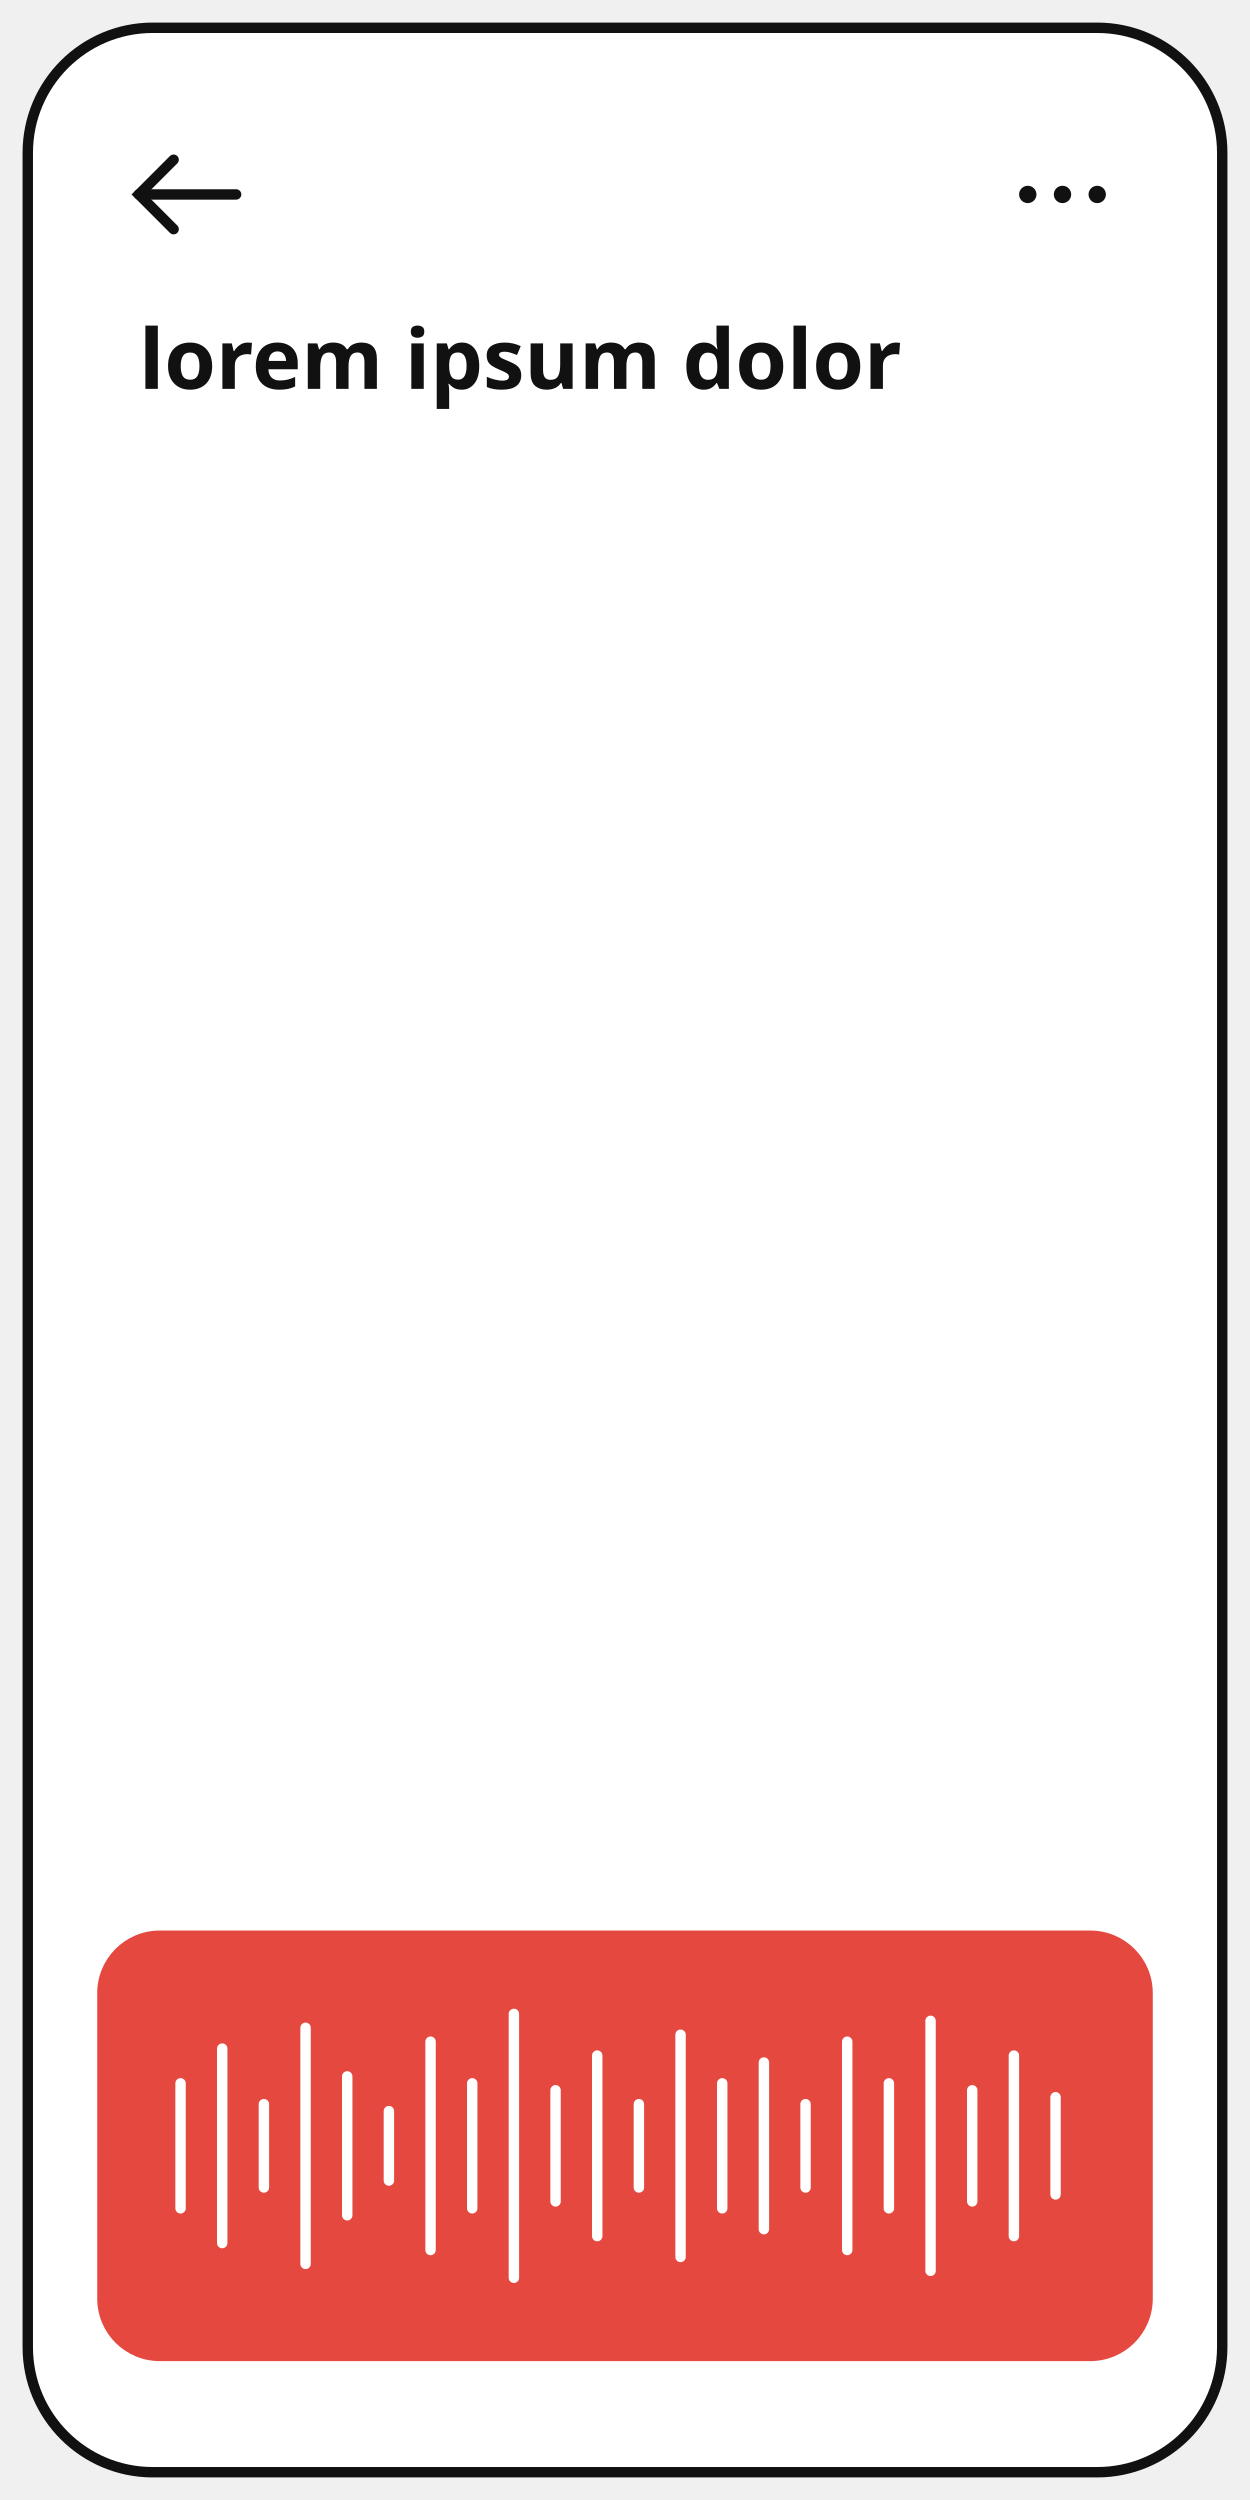
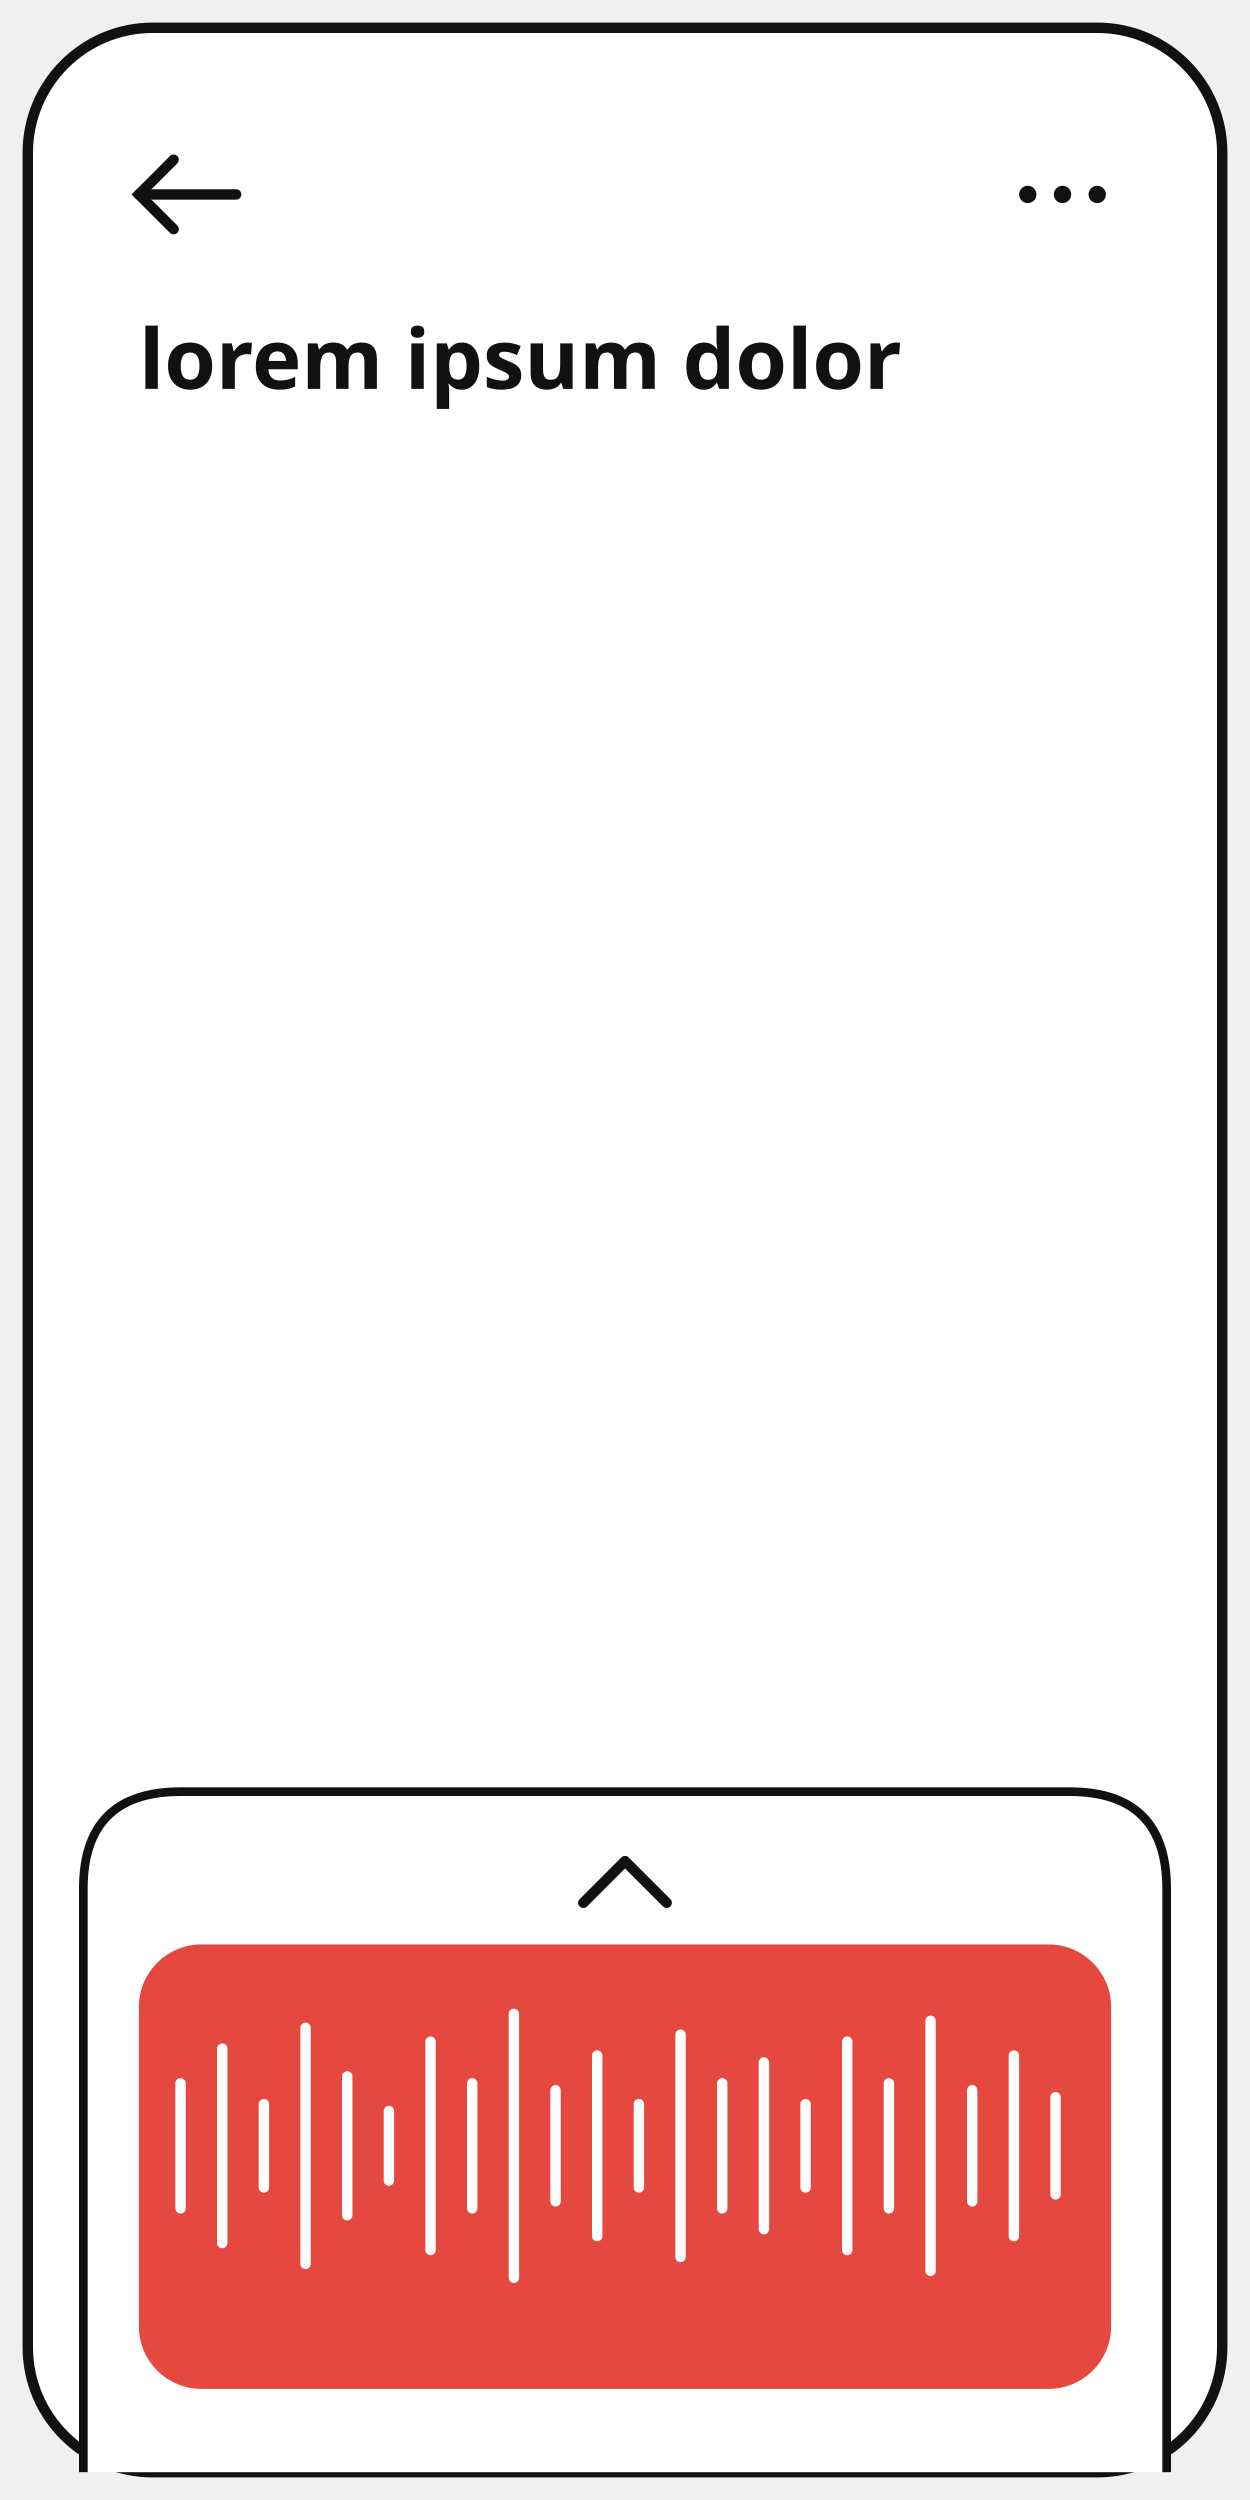
<svg xmlns="http://www.w3.org/2000/svg" viewBox="0 0 360 720" font-family="ui-rounded, system-ui, sans-serif">
  <rect x="8" y="8" width="344" height="704" rx="36" fill="#FFFFFF" stroke="#111111" stroke-width="3" />
  <g stroke="#111111" stroke-width="3" fill="none" stroke-linecap="round">
    <line x1="40" y1="56" x2="68" y2="56" />
    <polyline points="50,46 40,56 50,66" />
  </g>
  <g fill="#111111">
    <circle cx="296" cy="56" r="2.5" />
    <circle cx="306" cy="56" r="2.5" />
    <circle cx="316" cy="56" r="2.5" />
  </g>
  <text x="40" y="112" font-size="24" font-weight="700" fill="#111111">lorem ipsum dolor</text>
-   <rect x="28" y="556" width="304" height="124" rx="18" fill="#E5483F" />
+   <path d="M 24 712 L 24 544 Q 24 516 52 516 L 308 516 Q 336 516 336 544 L 336 712" fill="#FFFFFF" stroke="#111111" stroke-width="2.5" />
+   <polyline points="168,548 180,536 192,548" fill="none" stroke="#111111" stroke-width="3" stroke-linecap="round" stroke-linejoin="round" />
+   <rect x="40" y="560" width="280" height="128" rx="18" fill="#E5483F" />
  <g stroke="#FFFFFF" stroke-width="3" stroke-linecap="round">
    <line x1="52" y1="600" x2="52" y2="636" />
    <line x1="64" y1="590" x2="64" y2="646" />
    <line x1="76" y1="606" x2="76" y2="630" />
    <line x1="88" y1="584" x2="88" y2="652" />
    <line x1="100" y1="598" x2="100" y2="638" />
    <line x1="112" y1="608" x2="112" y2="628" />
    <line x1="124" y1="588" x2="124" y2="648" />
    <line x1="136" y1="600" x2="136" y2="636" />
    <line x1="148" y1="580" x2="148" y2="656" />
    <line x1="160" y1="602" x2="160" y2="634" />
    <line x1="172" y1="592" x2="172" y2="644" />
    <line x1="184" y1="606" x2="184" y2="630" />
    <line x1="196" y1="586" x2="196" y2="650" />
    <line x1="208" y1="600" x2="208" y2="636" />
    <line x1="220" y1="594" x2="220" y2="642" />
    <line x1="232" y1="606" x2="232" y2="630" />
    <line x1="244" y1="588" x2="244" y2="648" />
    <line x1="256" y1="600" x2="256" y2="636" />
    <line x1="268" y1="582" x2="268" y2="654" />
    <line x1="280" y1="602" x2="280" y2="634" />
    <line x1="292" y1="592" x2="292" y2="644" />
    <line x1="304" y1="604" x2="304" y2="632" />
  </g>
</svg>
